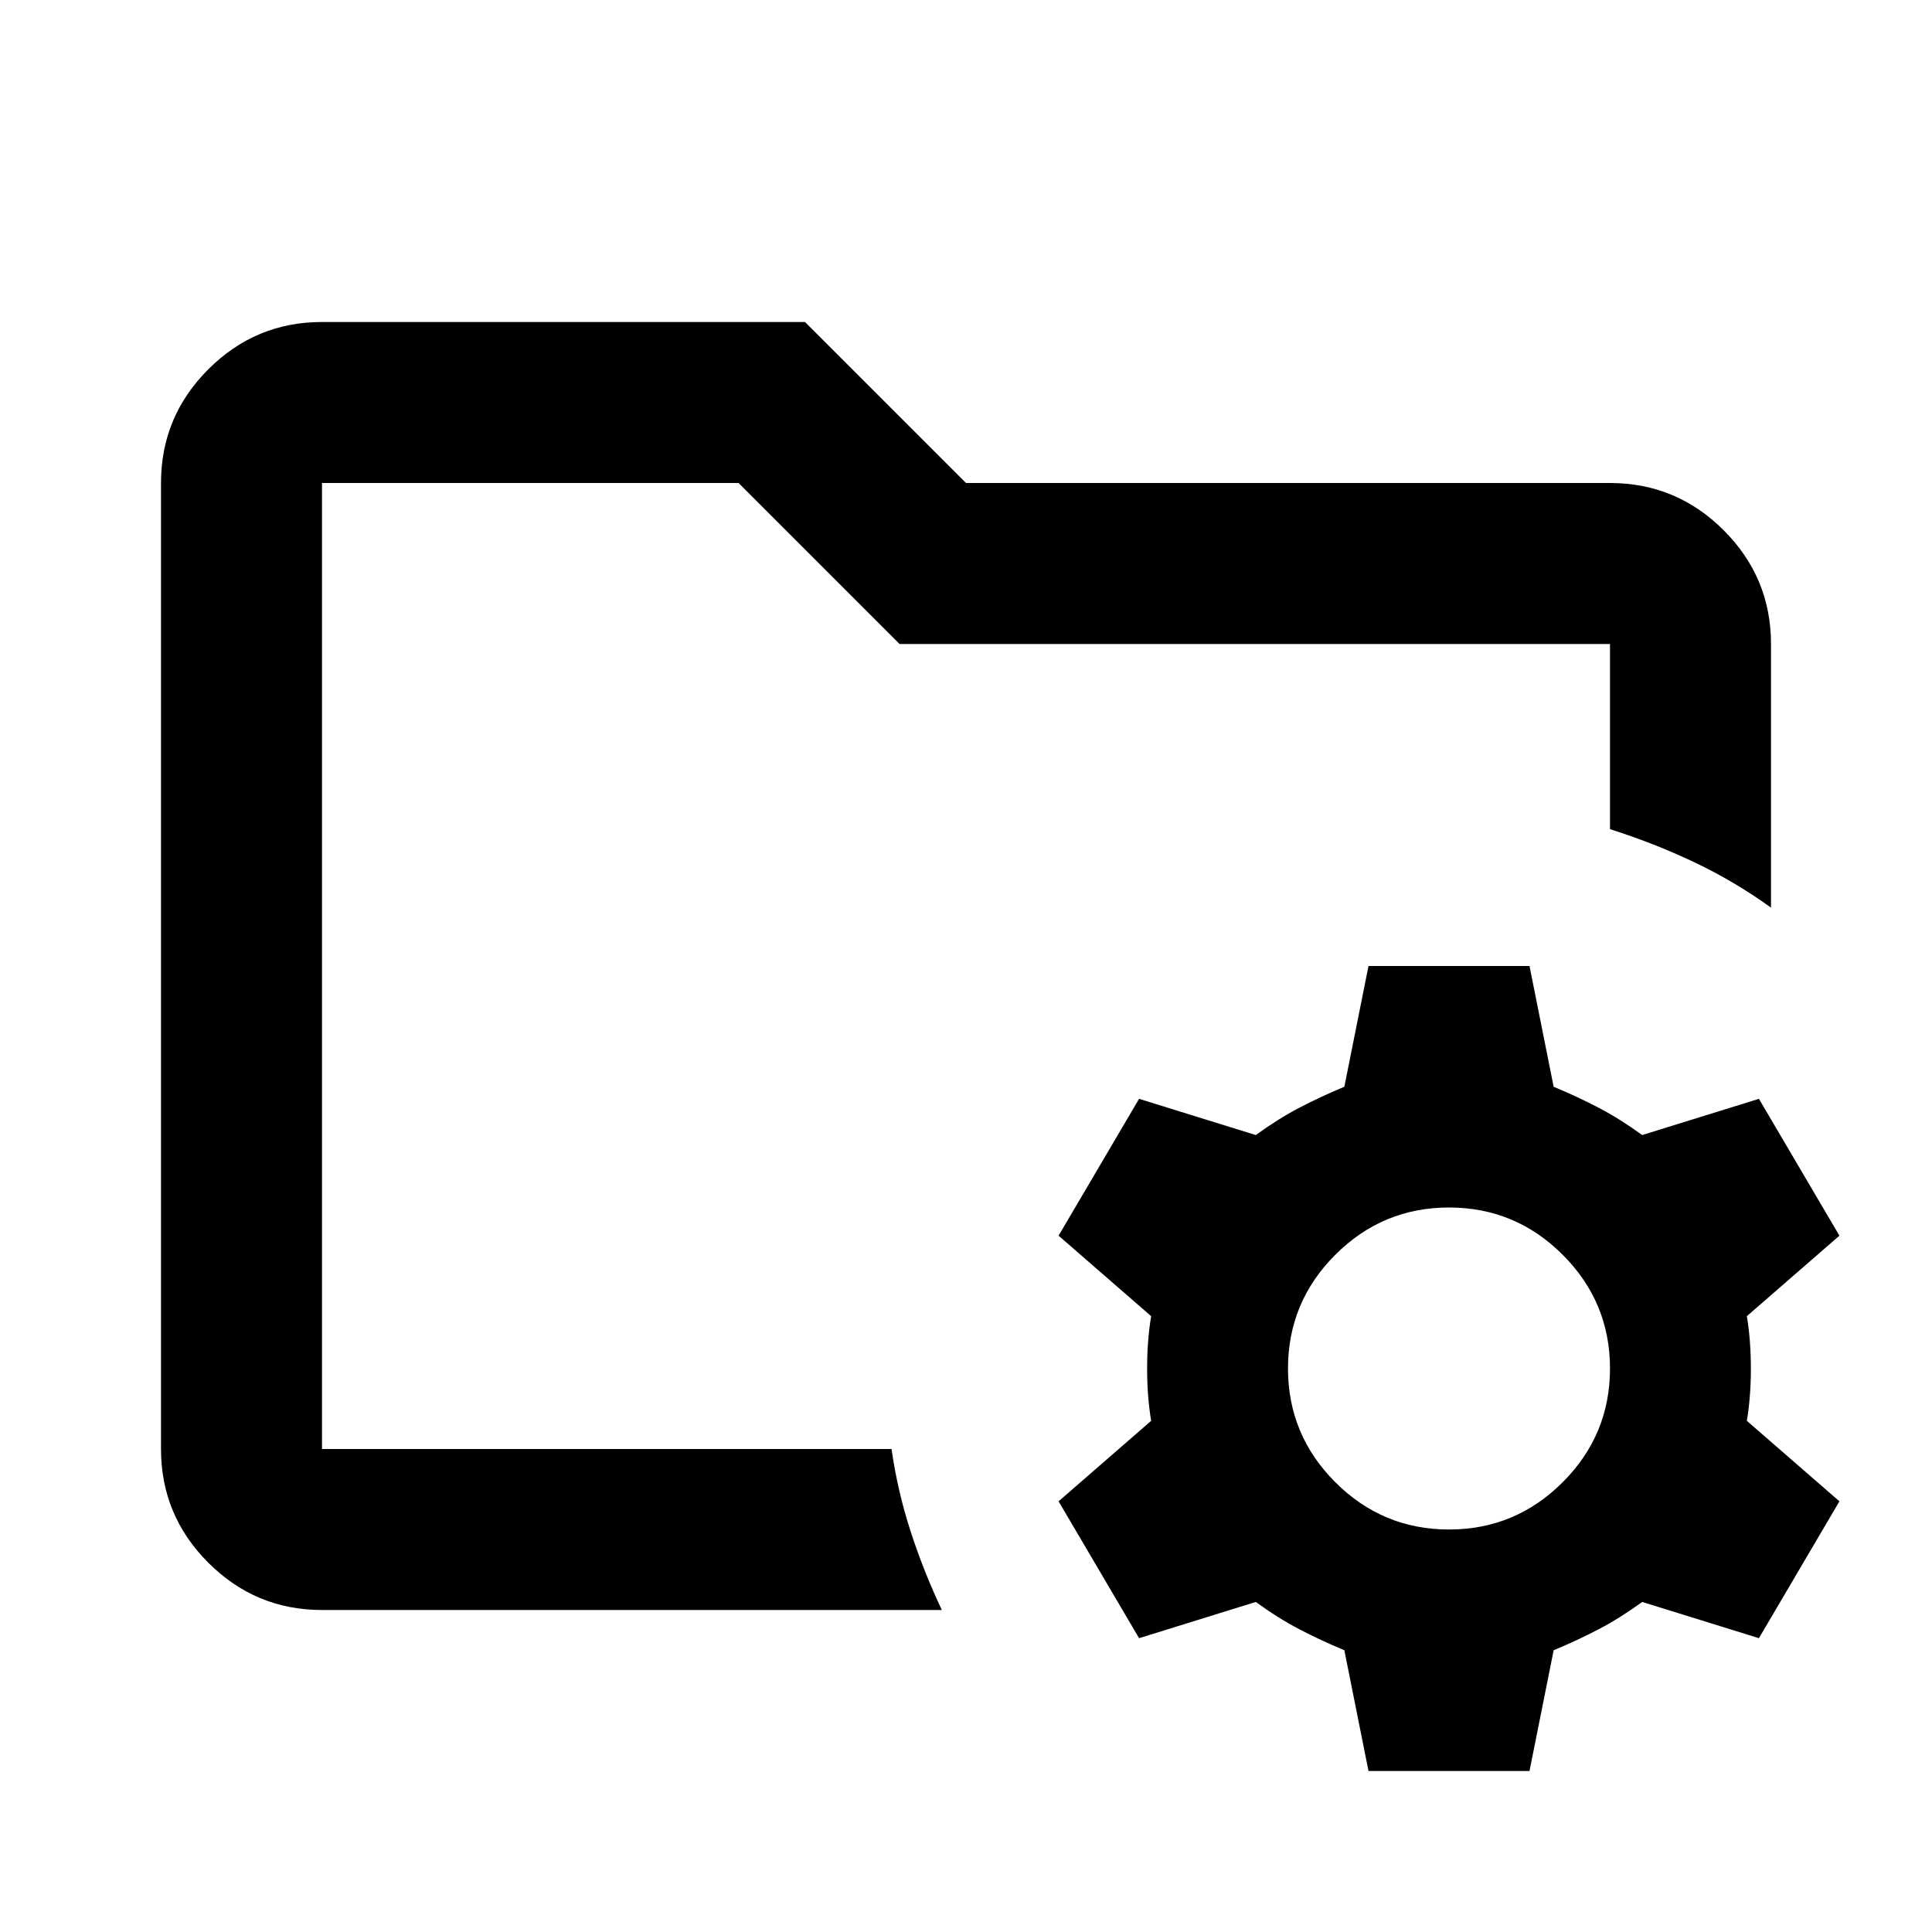
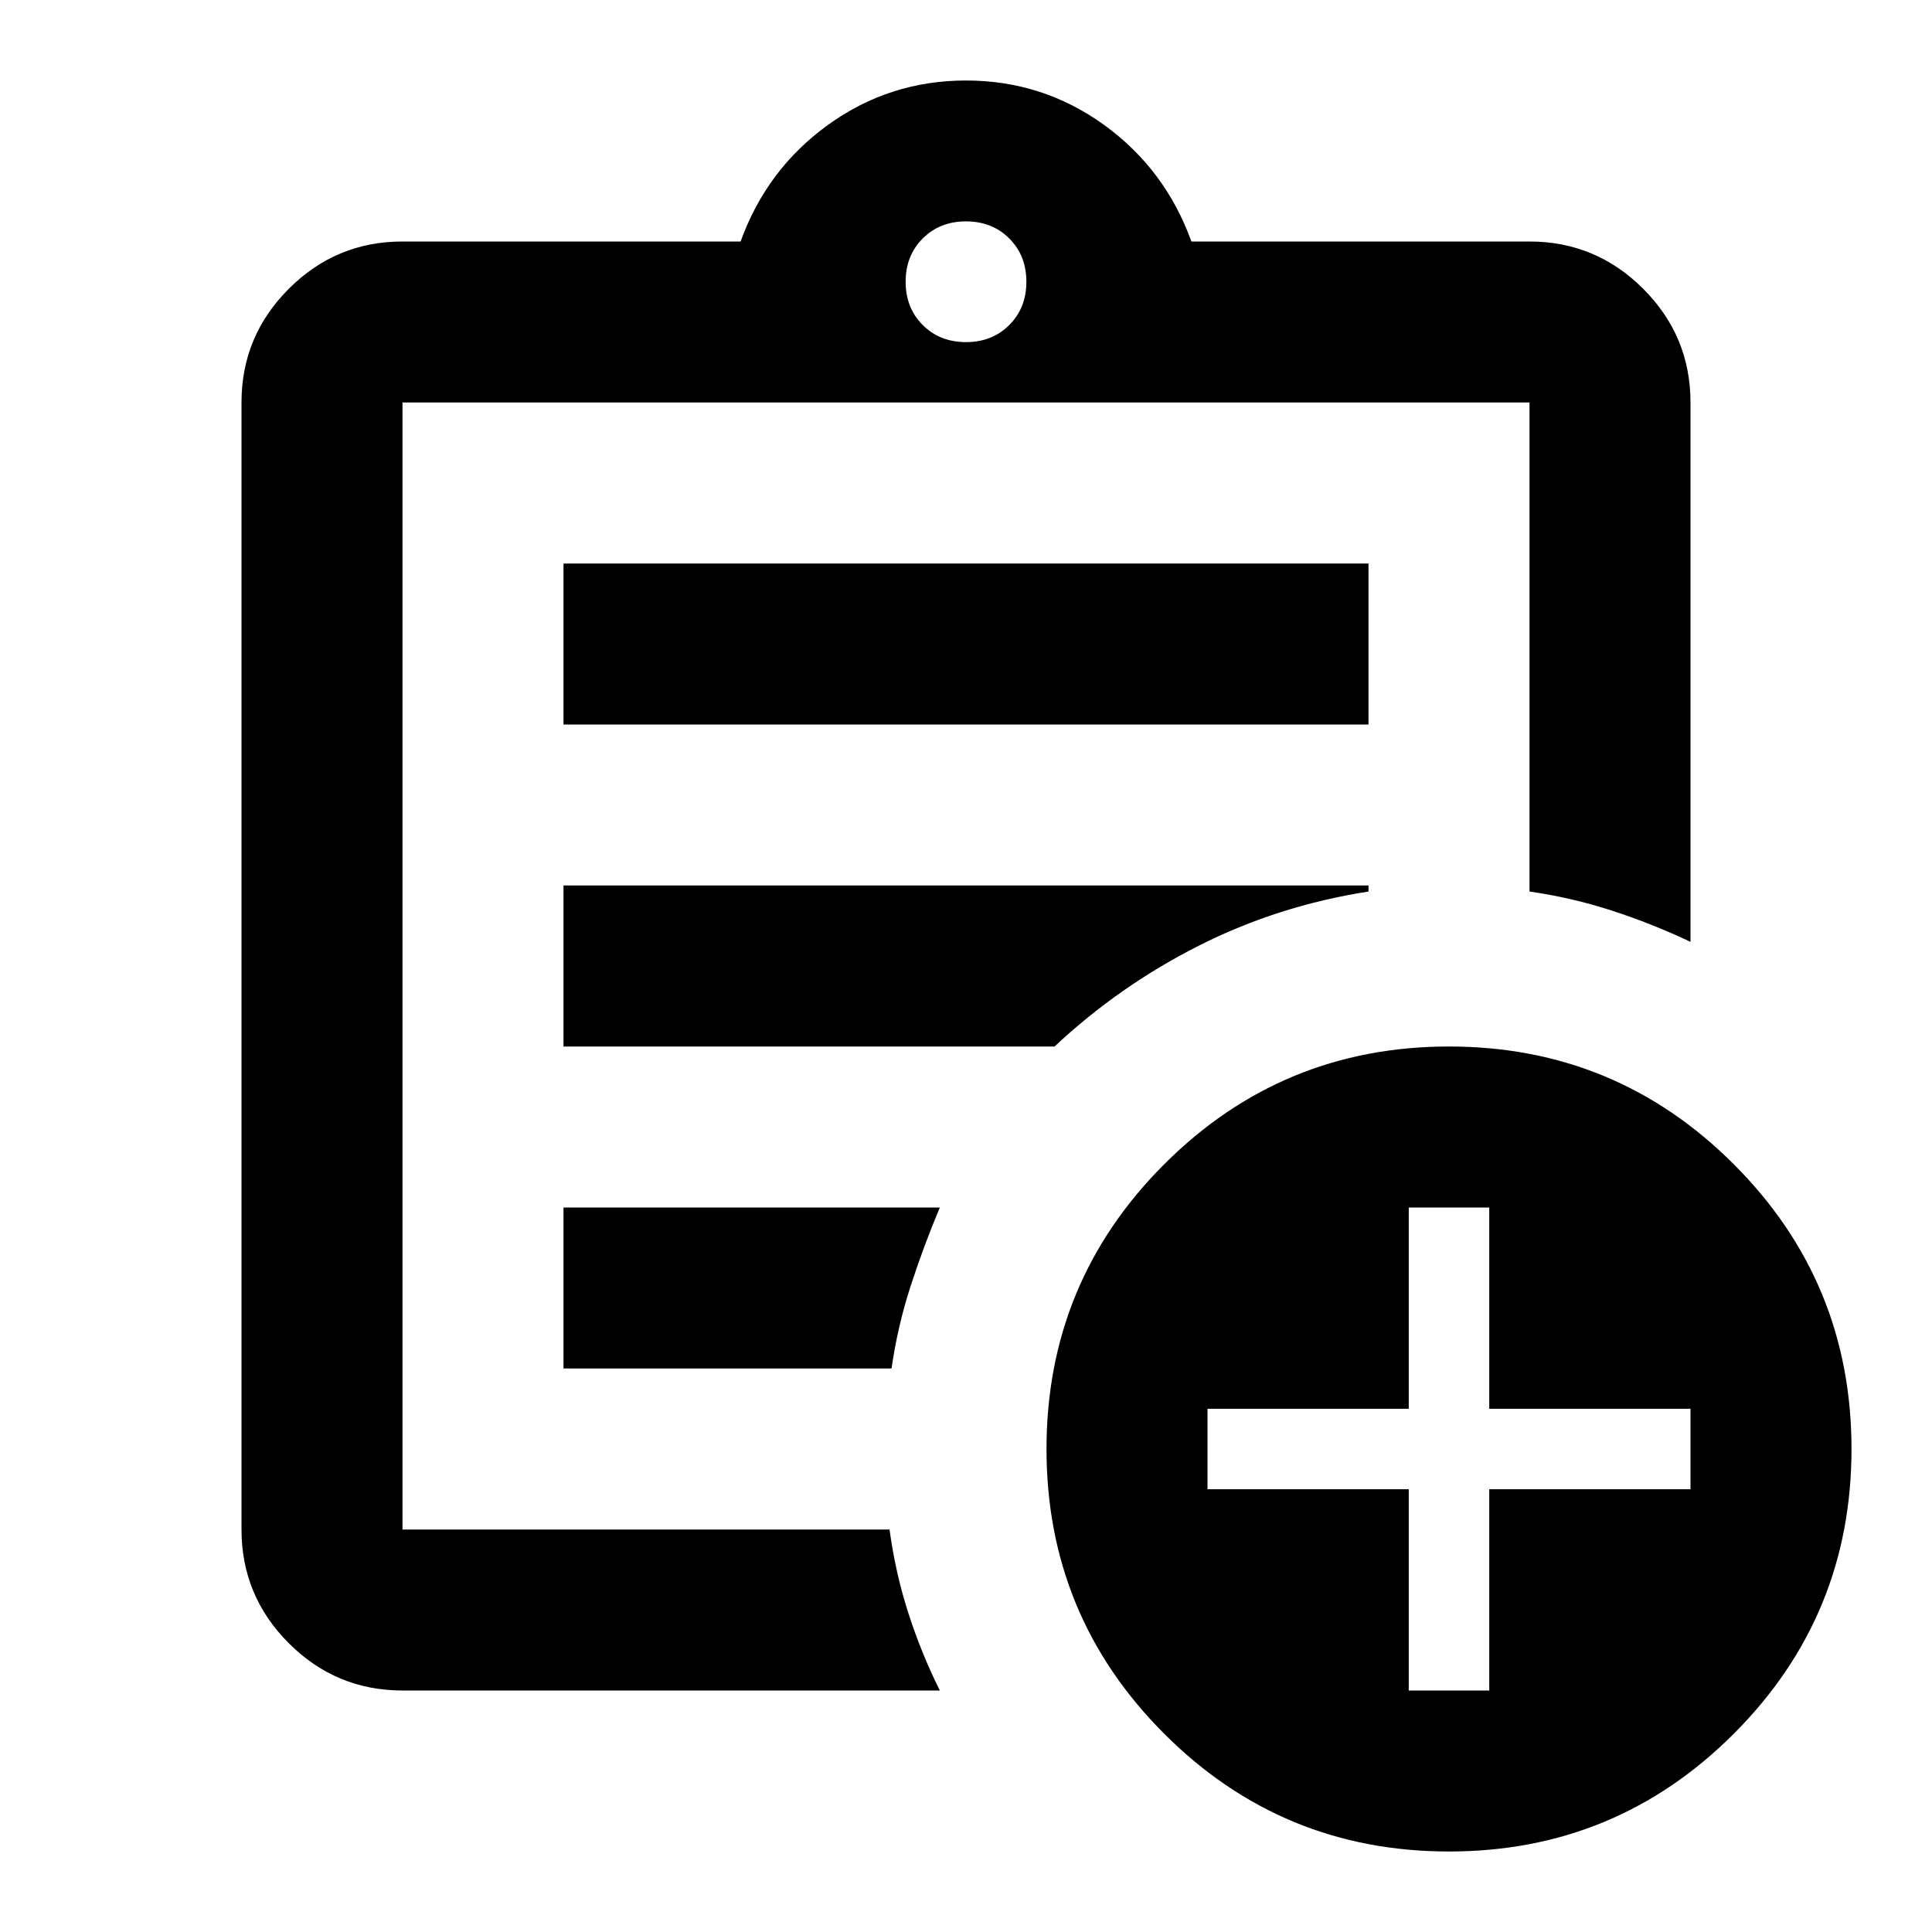
- <svg xmlns="http://www.w3.org/2000/svg" height="85px" viewBox="0 -960 960 960" width="85px" fill="#000000">
-   <path d="m680-80-12-60q-12-5-22.5-10.5T624-164l-58 18-40-68 46-40q-2-12-2-26t2-26l-46-40 40-68 58 18q11-8 21.5-13.5T668-420l12-60h80l12 60q12 5 22.5 10.5T816-396l58-18 40 68-46 40q2 12 2 26t-2 26l46 40-40 68-58-18q-11 8-21.5 13.5T772-140l-12 60h-80Zm40-120q33 0 56.5-23.5T800-280q0-33-23.5-56.5T720-360q-33 0-56.5 23.5T640-280q0 33 23.5 56.5T720-200Zm-560-40v-480 172-12 320Zm0 80q-33 0-56.5-23.5T80-240v-480q0-33 23.5-56.5T160-800h240l80 80h320q33 0 56.5 23.5T880-640v131q-18-13-38-22.5T800-548v-92H447l-80-80H160v480h283q3 21 9.5 41t15.5 39H160Z" />
+ <svg xmlns="http://www.w3.org/2000/svg" height="24px" viewBox="0 -960 960 960" width="24px" fill="#000000">
+   <path d="M200-120q-33 0-56.5-23.5T120-200v-560q0-33 23.5-56.5T200-840h168q13-36 43.5-58t68.5-22q38 0 68.5 22t43.5 58h168q33 0 56.5 23.5T840-760v268q-19-9-39-15.5t-41-9.5v-243H200v560h242q3 22 9.5 42t15.5 38H200Zm0-120v40-560 243-3 280Zm80-40h163q3-21 9.5-41t14.5-39H280v80Zm0-160h244q32-30 71.5-50t84.5-27v-3H280v80Zm0-160h400v-80H280v80Zm200-190q13 0 21.5-8.5T510-820q0-13-8.5-21.5T480-850q-13 0-21.5 8.5T450-820q0 13 8.5 21.5T480-790ZM720-40q-83 0-141.5-58.5T520-240q0-83 58.5-141.5T720-440q83 0 141.5 58.5T920-240q0 83-58.5 141.5T720-40Zm-20-80h40v-100h100v-40H740v-100h-40v100H600v40h100v100Z" />
</svg>
